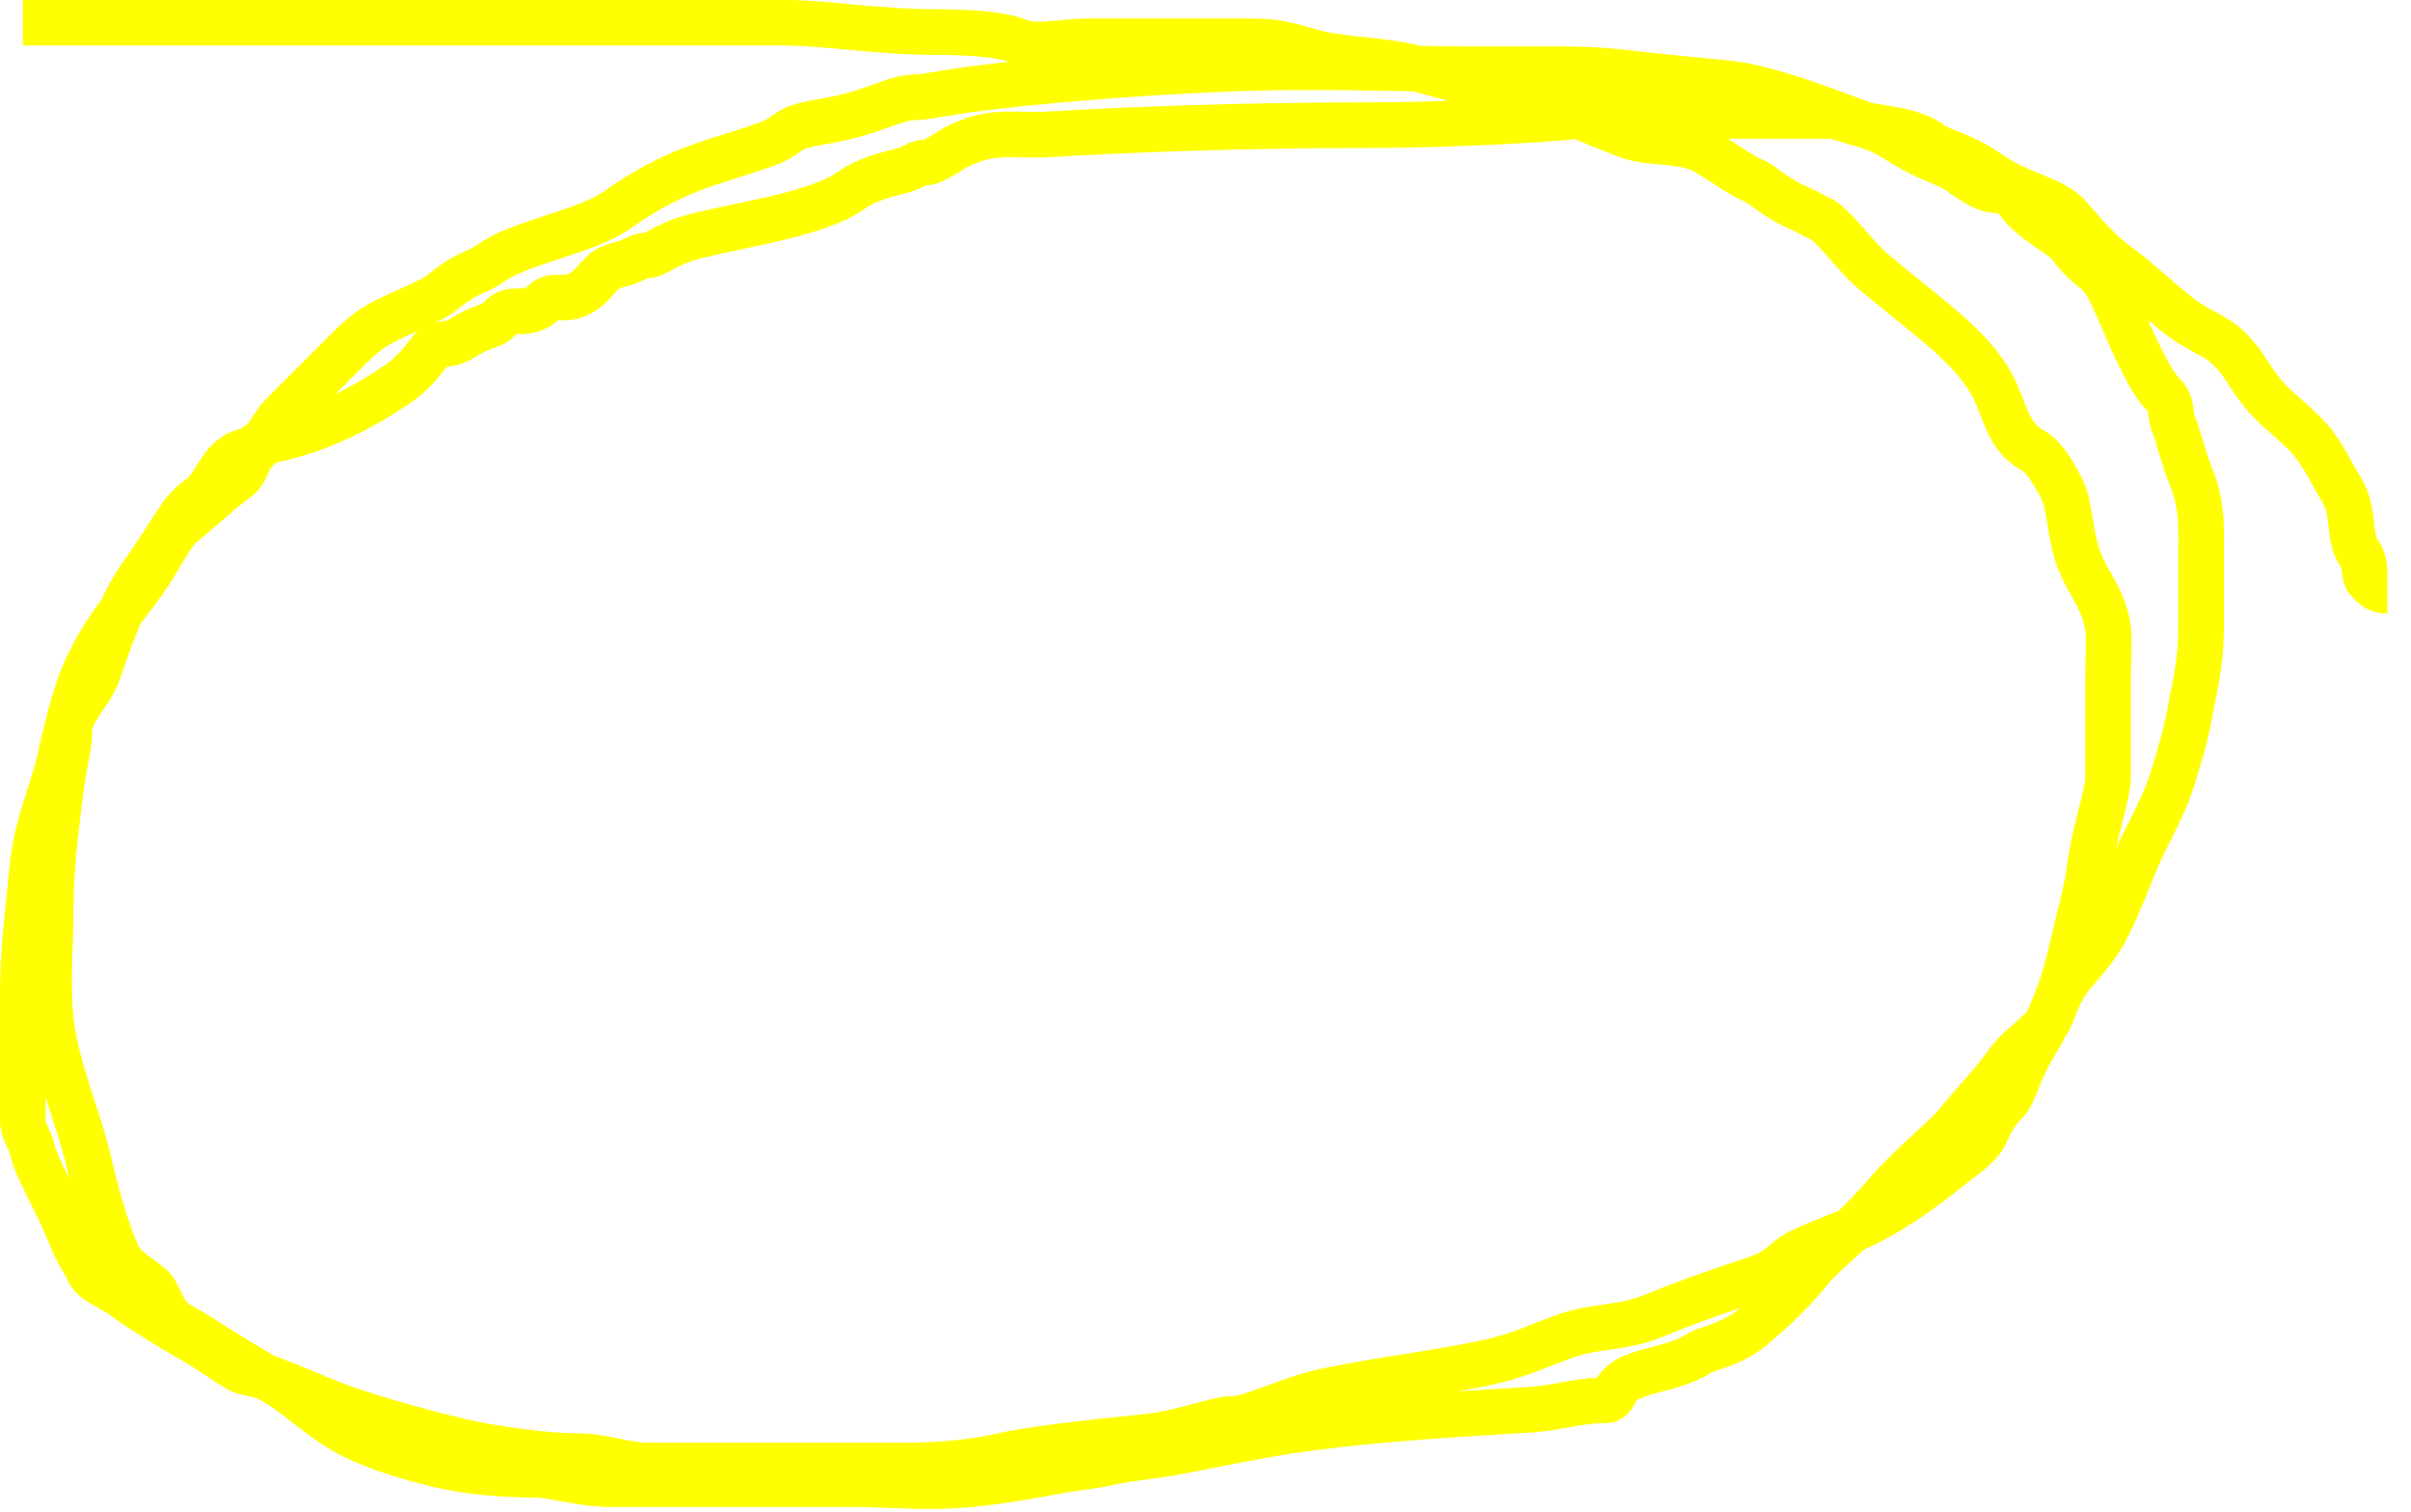
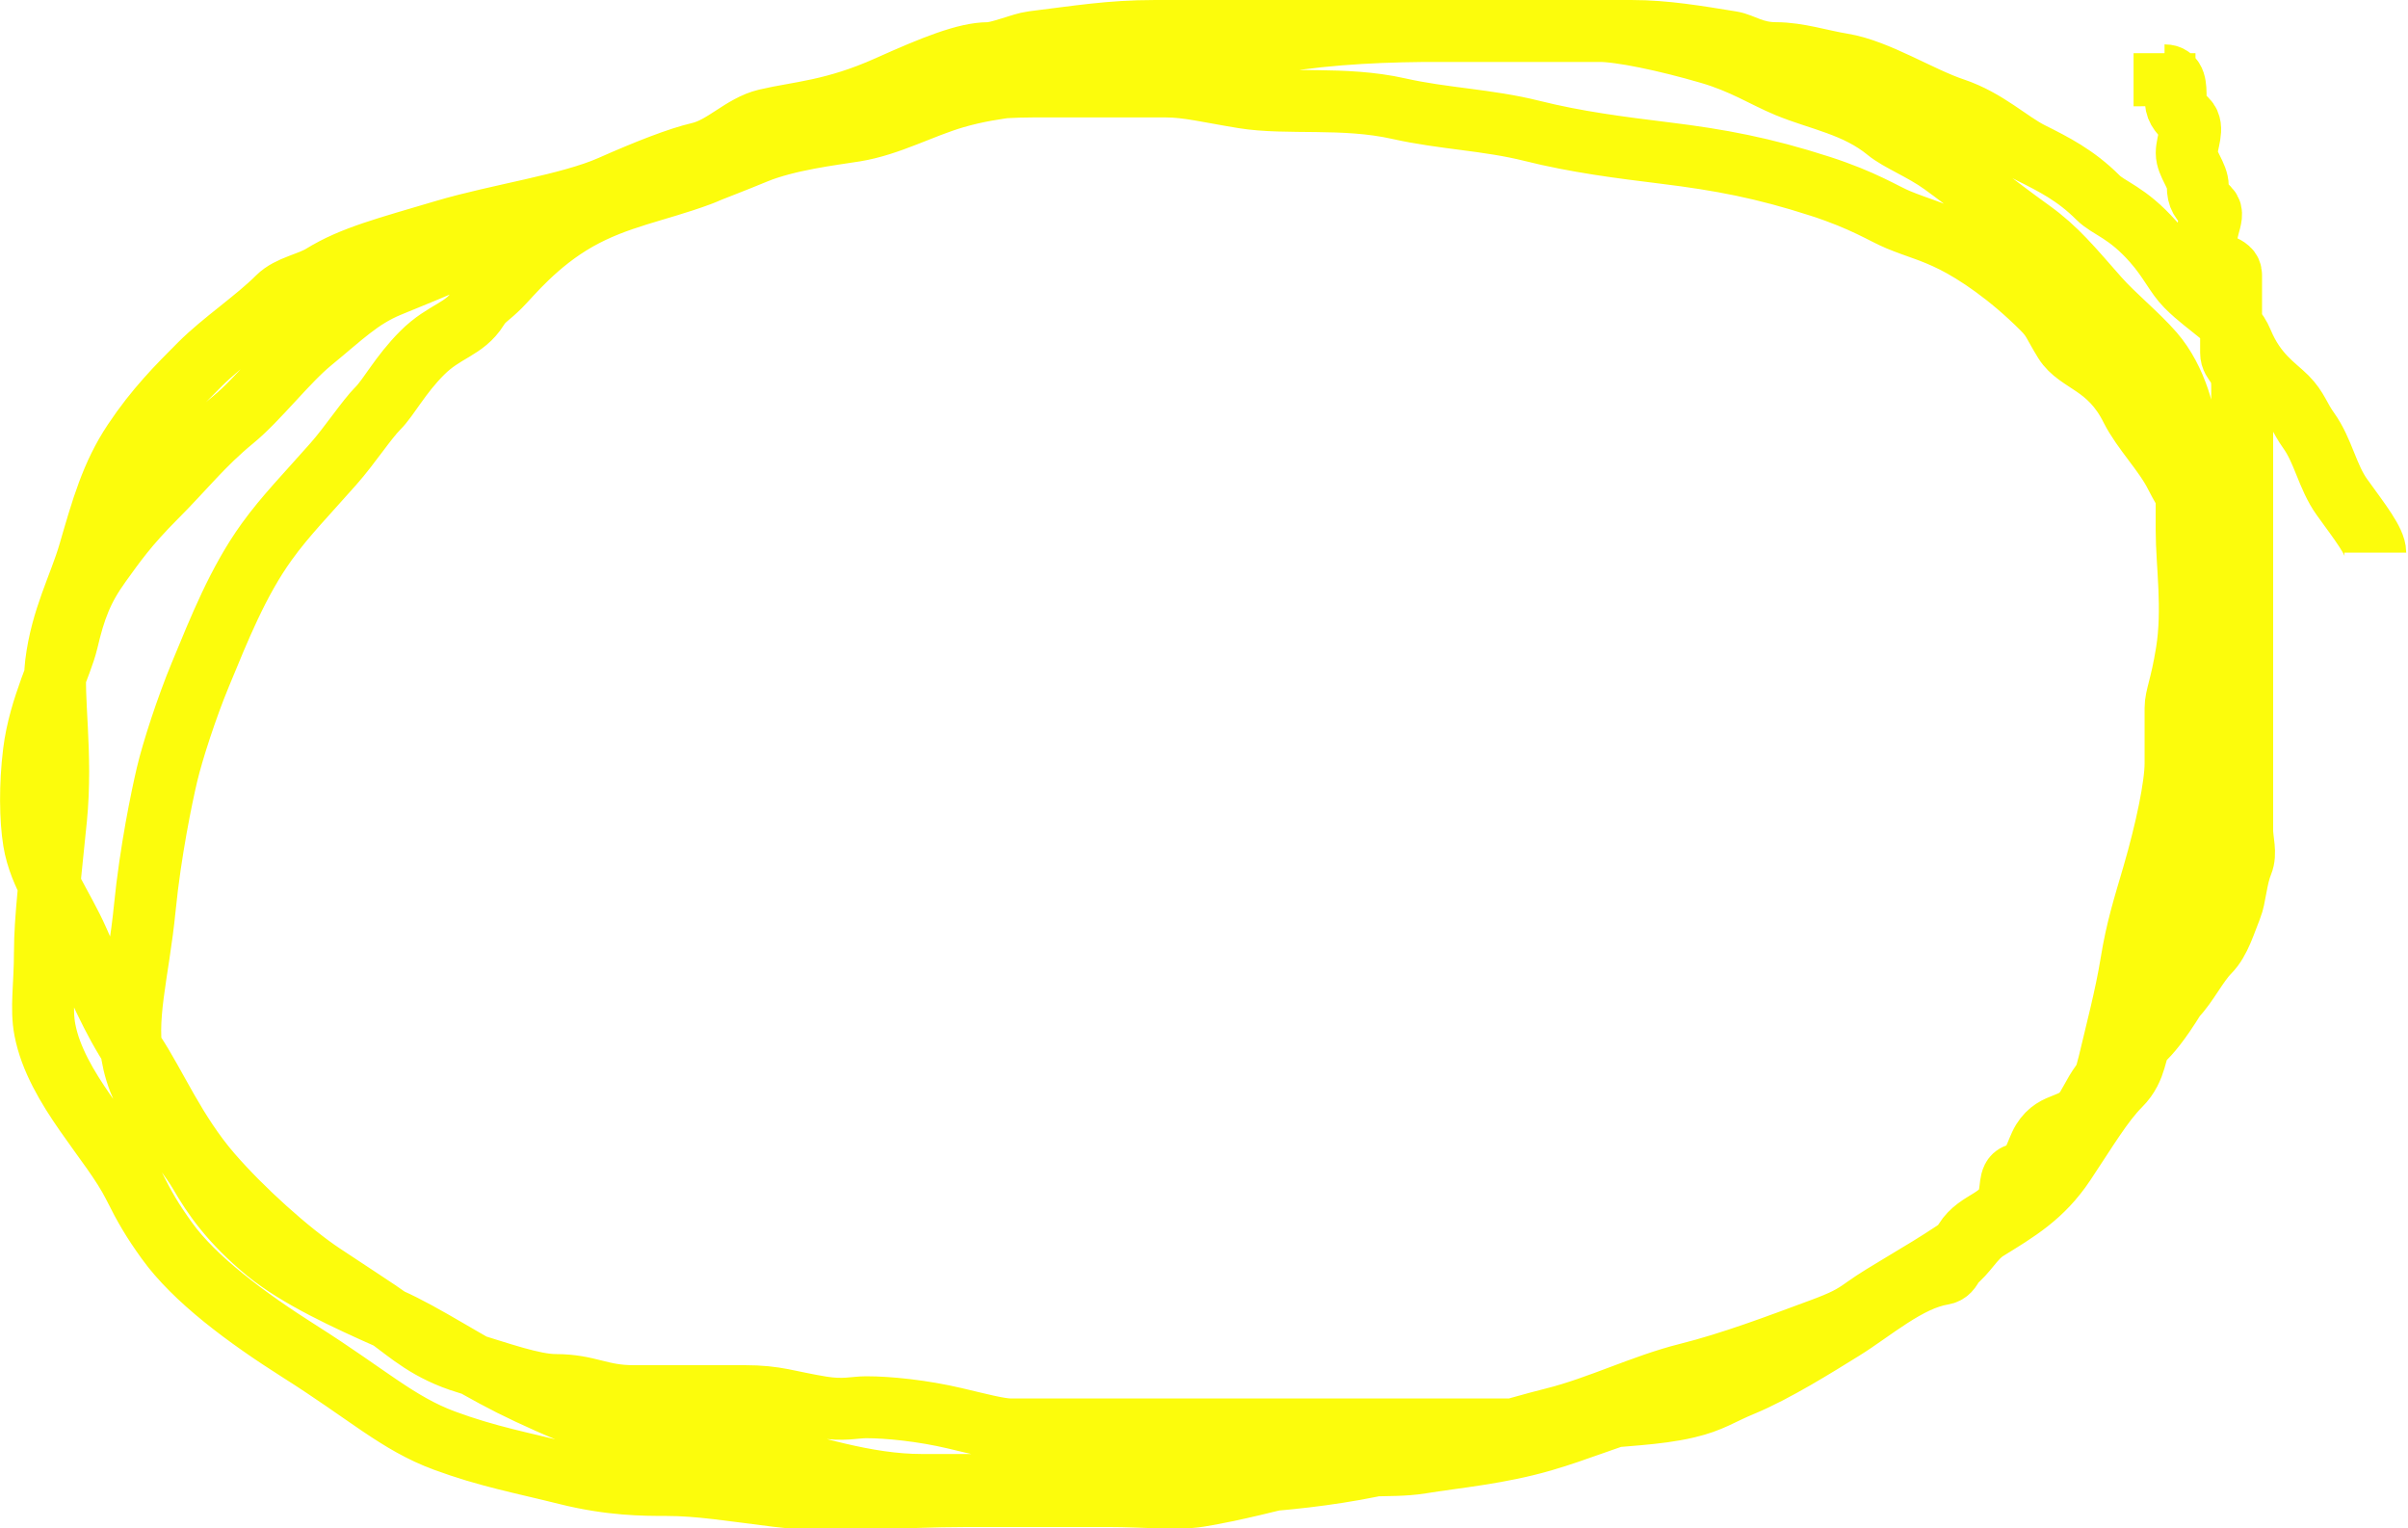
- <svg xmlns="http://www.w3.org/2000/svg" width="185" height="116">
+ <svg xmlns="http://www.w3.org/2000/svg" width="175" height="111">
  <g>
-     <path d="m183.179,45.321c-0.714,0 -0.924,-0.209 -1.429,-0.714c-0.505,-0.505 -0.124,-1.323 -0.714,-2.143c-0.934,-1.296 -0.241,-3.079 -1.429,-5c-1.062,-1.719 -1.429,-2.857 -2.857,-4.286c-1.429,-1.429 -2.39,-1.933 -3.571,-3.571c-0.934,-1.296 -1.013,-1.728 -2.143,-2.857c-1.129,-1.129 -2.294,-1.224 -4.286,-2.857c-1.562,-1.281 -2.99,-2.638 -4.286,-3.571c-0.819,-0.591 -1.939,-1.58 -3.571,-3.571c-1.281,-1.562 -3.837,-1.704 -6.429,-3.571c-1.639,-1.181 -3.466,-1.552 -4.286,-2.143c-1.296,-0.934 -2.77,-1.067 -5,-1.429c-0.705,-0.114 -2.143,-0.714 -2.857,-0.714c-0.714,0 -2.143,0 -3.571,0c-1.429,0 -2.143,0 -2.857,0c-0.714,0 -1.429,0 -2.857,0c-2.143,0 -2.857,0 -4.286,0c-1.429,0 -2.879,-0.349 -5.714,0c-2.923,0.36 -10.714,0.714 -16.429,0.714c-9.286,0 -18.538,0.356 -24.286,0.714c-0.713,0.044 -1.429,0 -2.143,0c-1.429,0 -2.306,-0.106 -4.286,0.714c-0.933,0.387 -2.143,1.429 -2.857,1.429c-0.714,0 -0.752,0.386 -2.143,0.714c-1.554,0.367 -2.752,0.838 -3.571,1.429c-2.591,1.868 -8.623,2.637 -12.143,3.571c-2.183,0.58 -2.857,1.429 -3.571,1.429c-0.714,0 -0.752,0.386 -2.143,0.714c-1.554,0.367 -1.498,1.303 -2.857,2.143c-1.215,0.751 -2.143,0 -2.857,0.714c-0.714,0.714 -1.429,0.714 -2.143,0.714c-0.714,0 -0.923,0.209 -1.429,0.714c-0.505,0.505 -0.936,0.241 -2.857,1.429c-0.859,0.531 -1.638,0.209 -2.143,0.714c-0.505,0.505 -1.171,1.745 -2.857,2.857c-3.211,2.117 -6.223,3.558 -10,4.286c-0.701,0.135 -0.733,0.55 -1.429,0.714c-1.554,0.367 -1.923,1.561 -2.857,2.857c-0.591,0.819 -1.209,0.847 -2.143,2.143c-0.591,0.819 -1.676,2.647 -2.857,4.286c-1.868,2.591 -2.55,5.095 -3.571,7.857c-0.554,1.498 -2.143,2.857 -2.143,4.286c0,1.429 -0.354,2.077 -0.714,5c-0.349,2.836 -0.714,5.714 -0.714,8.571c0,2.857 -0.282,5.728 0,8.571c0.359,3.624 2.123,7.605 2.857,10.714c0.656,2.781 1.278,5.056 2.143,7.143c0.611,1.476 1.847,1.847 2.857,2.857c0.505,0.505 0.714,2.143 2.143,2.857c1.429,0.714 3.492,2.281 7.143,4.286c1.4,0.769 3.281,2.509 5,3.571c1.921,1.188 4.748,2.123 7.857,2.857c2.086,0.492 5,0.714 7.143,0.714c1.429,0 3.571,0.714 5.714,0.714c3.571,0 6.429,0 10,0c2.857,0 5,0 8.571,0c2.857,0 5.732,0.352 9.286,0c3.624,-0.359 6.363,-1.069 9.286,-1.429c0.709,-0.087 1.45,-0.365 4.286,-0.714c2.923,-0.36 7.137,-1.472 12.143,-2.143c5.708,-0.764 11.395,-1.071 17.143,-1.429c2.139,-0.133 3.571,-0.714 5.714,-0.714c0.714,0 0.609,-0.838 1.429,-1.429c1.296,-0.934 3.793,-0.955 5.714,-2.143c0.859,-0.531 2.579,-0.663 4.286,-2.143c1.207,-1.046 2.653,-2.294 4.286,-4.286c1.281,-1.562 3.067,-2.662 5.714,-5.714c2.34,-2.698 4.433,-4.152 5.714,-5.714c1.633,-1.992 2.39,-2.647 3.571,-4.286c0.934,-1.296 1.429,-1.429 2.857,-2.857c0.714,-0.714 0.714,-1.429 1.429,-2.857c0.714,-1.429 2.44,-2.686 3.571,-5c0.992,-2.029 1.532,-3.524 2.143,-5c0.864,-2.087 2.111,-3.964 2.857,-6.429c0.621,-2.051 1.067,-3.485 1.429,-5.714c0.114,-0.705 0.714,-2.857 0.714,-5.714c0,-1.429 0,-3.571 0,-5.714c0,-1.429 0.15,-3.627 -0.714,-5.714c-0.611,-1.476 -1.042,-3.352 -1.429,-4.286c-0.273,-0.66 0,-1.429 -0.714,-2.143c-0.714,-0.714 -1.15,-1.542 -2.143,-3.571c-1.131,-2.314 -1.847,-4.704 -2.857,-5.714c-0.505,-0.505 -1.209,-0.847 -2.143,-2.143c-0.591,-0.819 -2.143,-1.429 -3.571,-2.857c-0.714,-0.714 -0.714,-1.429 -2.143,-1.429c-0.714,0 -1.561,-0.495 -2.857,-1.429c-0.82,-0.591 -2.364,-0.955 -4.286,-2.143c-0.859,-0.531 -1.359,-0.874 -2.857,-1.429c-2.762,-1.022 -5.791,-2.201 -8.571,-2.857c-1.554,-0.367 -2.871,-0.433 -5.714,-0.714c-3.624,-0.359 -5.714,-0.714 -8.571,-0.714c-1.429,0 -3.571,0 -7.143,0c-5,0 -12.151,-0.356 -20,0c-7.881,0.358 -14.312,0.992 -17.857,1.429c-2.923,0.36 -4.286,0.714 -5,0.714c-0.714,0 -1.359,0.16 -2.857,0.714c-2.762,1.022 -4.16,1.062 -5.714,1.429c-1.39,0.328 -1.359,0.874 -2.857,1.429c-2.762,1.022 -5,1.429 -7.857,2.857c-1.429,0.714 -2.752,1.552 -3.571,2.143c-1.296,0.934 -2.857,1.429 -5,2.143c-2.143,0.714 -3.704,1.209 -5,2.143c-0.819,0.591 -1.58,0.51 -3.571,2.143c-0.781,0.64 -2.857,1.429 -4.286,2.143c-1.429,0.714 -2.143,1.429 -3.571,2.857c-1.429,1.429 -2.857,2.857 -4.286,4.286c-0.714,0.714 -1.429,2.143 -2.143,2.857c-0.714,0.714 -0.609,1.552 -1.429,2.143c-1.296,0.934 -2.294,1.939 -4.286,3.571c-0.781,0.64 -1.676,2.647 -2.857,4.286c-0.934,1.296 -1.552,2.038 -2.143,2.857c-0.934,1.296 -1.429,2.143 -2.143,3.571c-0.714,1.429 -1.344,3.589 -2.143,7.143c-0.646,2.873 -1.784,4.947 -2.143,8.571c-0.352,3.554 -0.714,6.429 -0.714,9.286c0,5 0,8.571 0,10c0,0.714 0.55,1.448 0.714,2.143c0.367,1.554 1.635,3.477 2.857,6.429c0.864,2.087 1.155,2.197 1.429,2.857c0.387,0.933 1.561,1.209 2.857,2.143c1.639,1.181 3.487,2.279 5.714,3.571c1.381,0.802 2.866,2.028 3.571,2.143c2.23,0.362 4.836,1.82 7.857,2.857c3.445,1.182 8.485,2.495 10.714,2.857c2.82,0.458 5,0.714 7.143,0.714c1.429,0 3.571,0.714 5,0.714c1.429,0 3.571,0 5.714,0c2.143,0 4.286,0 7.143,0c2.857,0 5.714,0 7.143,0c2.857,0 5.588,-0.347 7.143,-0.714c2.086,-0.492 6.449,-1.006 10.714,-1.429c3.624,-0.359 5.714,-1.429 7.143,-1.429c1.429,0 4.259,-1.543 7.143,-2.143c4.254,-0.885 7.889,-1.258 12.143,-2.143c2.883,-0.6 4.286,-1.429 6.429,-2.143c2.143,-0.714 4.342,-0.564 6.429,-1.429c2.951,-1.222 5.714,-2.143 7.857,-2.857c2.143,-0.714 2.143,-1.429 3.571,-2.143c1.429,-0.714 3.571,-1.429 5,-2.143c2.857,-1.429 4.633,-2.915 6.429,-4.286c2.047,-1.563 2.471,-1.924 2.857,-2.857c0.273,-0.66 0.714,-1.429 1.429,-2.143c0.714,-0.714 0.955,-2.364 2.143,-4.286c1.593,-2.578 2.365,-5.057 2.857,-7.143c0.734,-3.109 1.254,-5.011 1.429,-6.429c0.36,-2.923 1.429,-5.714 1.429,-7.143c0,-2.143 0,-5 0,-7.143c0,-2.143 0.114,-3.581 0,-4.286c-0.362,-2.23 -1.37,-3.133 -2.143,-5c-0.82,-1.98 -0.714,-4.286 -1.429,-5.714c-0.714,-1.429 -1.513,-2.52 -2.143,-2.857c-2.271,-1.215 -2.143,-3.571 -3.571,-5.714c-1.429,-2.143 -3.438,-3.719 -5,-5c-1.992,-1.633 -3.571,-2.857 -4.286,-3.571c-1.429,-1.429 -2.638,-3.185 -3.571,-3.571c-0.66,-0.273 -0.769,-0.441 -1.429,-0.714c-1.867,-0.773 -2.912,-1.87 -3.571,-2.143c-0.933,-0.387 -1.853,-1.081 -3.571,-2.143c-1.921,-1.187 -4.342,-0.564 -6.429,-1.429c-1.476,-0.611 -2.686,-1.011 -5,-2.143c-2.029,-0.992 -3.571,-0.714 -5.714,-1.429c-2.143,-0.714 -2.831,-0.797 -5,-1.429c-2.828,-0.823 -5.744,-0.605 -8.571,-1.429c-2.169,-0.632 -2.857,-0.714 -4.286,-0.714c-2.143,0 -5.714,0 -7.857,0c-1.429,0 -3.571,0 -5,0c-1.429,0 -3.68,0.547 -5,0c-0.933,-0.387 -2.857,-0.714 -6.429,-0.714c-4.286,0 -8.571,-0.714 -11.429,-0.714c-1.429,0 -2.857,0 -5,0c-2.143,0 -3.571,0 -5.714,0c-2.143,0 -4.286,0 -6.429,0c-3.571,0 -7.857,0 -15.714,0c-7.857,0 -15.714,0 -20.714,0l-4.286,0l-0.714,0" id="svg_16" fill-opacity="null" stroke-opacity="null" stroke-width="3.5" stroke="#ffff00" fill="none" />
+     <rect fill="none" id="canvas_background" height="113" width="177" y="-1" x="-1" />
+   </g>
+   <g>
+     <path d="m172.62,40.153c0,-0.806 -1.086,-2.182 -2.419,-4.032c-1.054,-1.463 -1.365,-3.376 -2.419,-4.839c-0.667,-0.925 -0.806,-1.613 -1.613,-2.419c-0.806,-0.806 -2.25,-1.676 -3.226,-4.032c-0.69,-1.666 -2.419,-2.419 -4.032,-4.032c-0.806,-0.806 -1.226,-1.874 -2.419,-3.226c-1.924,-2.18 -3.226,-2.419 -4.032,-3.226c-1.613,-1.613 -3.226,-2.419 -4.839,-3.226c-1.613,-0.806 -3.226,-2.419 -5.645,-3.226c-2.419,-0.806 -5.547,-2.817 -8.065,-3.226c-1.592,-0.258 -3.226,-0.806 -4.839,-0.806c-1.613,0 -2.43,-0.677 -3.226,-0.806c-2.517,-0.409 -4.839,-0.806 -7.258,-0.806c-2.419,0 -7.258,0 -10.484,0c-4.839,0 -8.871,0 -13.71,0c-4.032,0 -8.065,0 -10.484,0c-3.226,0 -5.571,0.4 -8.871,0.806c-0.8,0.099 -2.419,0.806 -3.226,0.806c-1.613,0 -3.968,0.942 -7.258,2.419c-3.962,1.779 -6.516,1.864 -8.871,2.419c-1.755,0.414 -3.084,2.005 -4.839,2.419c-1.57,0.371 -3.792,1.243 -6.452,2.419c-3.041,1.345 -8.155,2.054 -12.097,3.226c-4.163,1.238 -6.702,1.885 -8.871,3.226c-0.97,0.6 -2.419,0.806 -3.226,1.613c-1.613,1.613 -4.032,3.226 -5.645,4.839c-1.613,1.613 -3.226,3.226 -4.839,5.645c-1.613,2.419 -2.296,4.872 -3.226,8.065c-0.713,2.449 -2.013,4.764 -2.419,8.065c-0.296,2.401 0.477,6.475 0,11.29c-0.405,4.092 -0.806,7.258 -0.806,9.677c0,2.419 -0.305,4.061 0,5.645c0.821,4.265 4.839,8.065 6.452,11.29c0.806,1.613 1.365,2.569 2.419,4.032c2.001,2.776 5.704,5.55 9.677,8.065c4.914,3.11 7.101,5.2 10.484,6.452c3.119,1.154 5.645,1.613 8.871,2.419c3.226,0.806 5.645,0.806 7.258,0.806c2.419,0 4.764,0.4 8.065,0.806c4.002,0.493 8.871,0 13.71,0c5.645,0 8.871,0 10.484,0c2.419,0 4.859,0.258 6.452,0c2.517,-0.408 5.503,-1.199 7.258,-1.613c3.924,-0.926 6.483,-0.419 8.871,-0.806c2.517,-0.409 5.679,-0.683 8.871,-1.613c2.449,-0.713 4.81,-1.706 7.258,-2.419c3.192,-0.93 5.708,-1.443 8.065,-2.419c1.666,-0.69 4.032,-1.613 7.258,-4.032c3.226,-2.419 5.795,-2.978 7.258,-4.032c0.925,-0.667 1.449,-1.82 2.419,-2.419c2.169,-1.341 4.032,-2.419 5.645,-4.839c1.613,-2.419 2.757,-4.37 4.032,-5.645c1.275,-1.275 1.043,-2.656 1.613,-3.226c0.57,-0.57 1.22,-1.285 2.419,-3.226c1.341,-2.169 1.199,-3.89 1.613,-5.645c0.185,-0.785 0,-2.419 0,-4.839c0,-3.226 0,-5.645 0,-8.065c0,-2.419 0,-4.839 0,-7.258c0,-3.226 0,-6.452 0,-8.065c0,-1.613 -0.806,-2.419 -1.613,-4.032c-0.806,-1.613 -2.419,-3.226 -3.226,-4.839c-1.613,-3.226 -3.891,-3.305 -4.839,-4.839c-0.848,-1.372 -0.806,-1.613 -1.613,-2.419c-2.419,-2.419 -4.839,-4.032 -6.452,-4.839c-1.613,-0.806 -2.542,-0.996 -4.032,-1.613c-1.054,-0.436 -2.481,-1.396 -5.645,-2.419c-4.132,-1.336 -7.288,-1.927 -11.29,-2.419c-3.3,-0.406 -6.452,-0.806 -9.677,-1.613c-3.226,-0.806 -6.433,-0.883 -9.677,-1.613c-4.012,-0.902 -8.106,-0.29 -11.29,-0.806c-2.517,-0.409 -4.032,-0.806 -5.645,-0.806c-1.613,0 -4.032,0 -7.258,0c-3.226,0 -5.666,-0.096 -9.677,0.806c-3.244,0.729 -7.283,1.542 -9.677,2.419c-4.078,1.494 -5.567,2.6 -7.258,3.226c-3.119,1.154 -5.977,1.588 -8.871,3.226c-2.977,1.686 -4.839,4.032 -5.645,4.839c-0.806,0.806 -1.189,0.927 -1.613,1.613c-0.948,1.534 -2.419,1.613 -4.032,3.226c-1.613,1.613 -2.419,3.226 -3.226,4.032c-0.806,0.806 -2.032,2.68 -3.226,4.032c-1.924,2.18 -3.505,3.795 -4.839,5.645c-2.109,2.926 -3.459,6.345 -4.839,9.677c-0.976,2.356 -2.005,5.503 -2.419,7.258c-0.371,1.57 -1.208,5.585 -1.613,9.677c-0.477,4.815 -1.548,8.151 -0.806,11.29c0.829,3.51 3.379,5.55 4.839,8.065c0.905,1.56 2.193,3.476 4.839,5.645c2.249,1.843 5.83,3.494 8.871,4.839c2.659,1.176 5.645,3.226 8.871,4.839c3.226,1.613 7.99,3.626 11.29,4.032c3.202,0.394 3.987,0.152 6.452,0.806c3.974,1.055 8.065,2.419 12.097,2.419c4.839,0 9.677,0 15.323,0c5.645,0 12.208,-0.175 18.548,-1.613c4.974,-1.128 8.871,-2.419 12.097,-3.226c3.226,-0.806 6.452,-2.419 9.677,-3.226c3.226,-0.806 6.559,-2.072 9.677,-3.226c1.691,-0.626 2.301,-0.946 3.226,-1.613c1.463,-1.054 4.032,-2.419 6.452,-4.032c2.419,-1.613 3.564,-2.757 4.839,-4.032c1.275,-1.275 2.503,-2.344 3.226,-3.226c1.843,-2.249 2.811,-4.697 3.226,-6.452c0.556,-2.355 1.225,-4.87 1.613,-7.258c0.409,-2.517 0.9,-4.003 1.613,-6.452c0.93,-3.192 1.613,-6.452 1.613,-8.065c0,-1.613 0,-2.419 0,-4.032c0,-0.806 0.398,-1.515 0.806,-4.032c0.517,-3.184 0,-6.452 0,-8.871c0,-2.419 0,-4.032 0,-6.452c0,-1.613 -0.748,-4.525 -2.419,-6.452c-1.182,-1.362 -2.839,-2.68 -4.032,-4.032c-1.924,-2.18 -2.988,-3.505 -4.839,-4.839c-2.926,-2.109 -4.601,-3.505 -6.452,-4.839c-1.463,-1.054 -3.15,-1.696 -4.032,-2.419c-2.249,-1.843 -4.902,-2.25 -7.258,-3.226c-1.666,-0.69 -3.197,-1.706 -5.645,-2.419c-3.192,-0.93 -6.452,-1.613 -8.065,-1.613c-3.226,0 -7.258,0 -11.29,0c-4.032,0 -8.038,0.148 -12.097,0.806c-6.418,1.041 -11.29,1.613 -14.516,2.419c-3.226,0.806 -5.679,0.683 -8.871,1.613c-2.449,0.713 -4.741,2.011 -7.258,2.419c-1.592,0.258 -4.902,0.637 -7.258,1.613c-1.666,0.69 -2.979,1.176 -4.032,1.613c-1.49,0.617 -2.523,0.105 -4.839,0.806c-2.783,0.843 -4.902,2.25 -7.258,3.226c-1.666,0.69 -3.226,0.806 -4.839,1.613c-1.613,0.806 -4.155,1.802 -5.645,2.419c-2.107,0.873 -3.397,2.189 -5.645,4.032c-1.764,1.446 -3.881,4.199 -5.645,5.645c-2.249,1.843 -3.589,3.589 -5.645,5.645c-2.056,2.056 -2.978,3.376 -4.032,4.839c-1.334,1.85 -1.864,3.291 -2.419,5.645c-0.414,1.755 -2.013,4.764 -2.419,8.065c-0.296,2.401 -0.258,4.86 0,6.452c0.409,2.517 2.05,4.599 3.226,7.258c1.345,3.041 2.419,5.645 4.032,8.065c1.613,2.419 3.003,5.825 5.645,8.871c2.242,2.585 5.645,5.645 8.065,7.258c2.419,1.613 3.914,2.559 4.839,3.226c1.463,1.054 2.862,2.383 5.645,3.226c2.316,0.701 4.839,1.613 6.452,1.613c2.419,0 3.226,0.806 5.645,0.806c3.226,0 6.452,0 8.065,0c2.419,0 3.128,0.398 5.645,0.806c1.592,0.258 2.419,0 3.226,0c1.613,0 4.097,0.251 6.452,0.806c1.755,0.414 3.226,0.806 4.032,0.806c2.419,0 4.839,0 7.258,0c0.806,0 1.613,0 2.419,0c1.613,0 4.839,0 6.452,0c2.419,0 4.032,0 7.258,0c2.419,0 4.839,0 6.452,0c1.613,0 3.226,0 6.452,0c2.419,0 3.934,-0.398 6.452,-0.806c1.592,-0.258 4.097,-0.251 6.452,-0.806c1.755,-0.414 2.366,-0.923 4.032,-1.613c2.356,-0.976 5.318,-2.833 7.258,-4.032c2.169,-1.341 4.741,-3.624 7.258,-4.032c0.796,-0.129 0.765,-1.047 1.613,-2.419c0.948,-1.534 2.812,-1.471 3.226,-3.226c0.185,-0.785 0,-1.613 0.806,-1.613c0.806,0 1.189,-1.733 1.613,-2.419c0.948,-1.534 2.278,-0.885 3.226,-2.419c0.424,-0.686 0.806,-1.613 1.613,-2.419c1.613,-1.613 3.226,-4.032 4.839,-5.645c0.806,-0.806 1.613,-2.419 2.419,-3.226c0.806,-0.806 1.176,-2.172 1.613,-3.226c0.309,-0.745 0.37,-2.172 0.806,-3.226c0.309,-0.745 0,-1.613 0,-2.419c0,-0.806 0,-1.613 0,-2.419c0,-0.806 0,-2.419 0,-3.226c0,-0.806 0,-1.613 0,-2.419c0,-2.419 0,-4.032 0,-5.645c0,-0.806 0,-1.613 0,-4.032c0,-0.806 0,-2.419 0,-3.226c0,-0.806 0,-1.613 0,-2.419c0,-0.806 0,-1.613 0,-3.226c0,-0.806 0,-1.613 0,-2.419c0,-0.806 0,-2.419 0,-3.226c0,-1.613 -0.806,-1.613 -0.806,-2.419c0,-0.806 0,-2.419 0,-3.226c0,-0.806 0,-1.613 0,-2.419c0,-0.806 -1.176,-0.559 -1.613,-1.613c-0.617,-1.49 0.57,-2.656 0,-3.226c-0.57,-0.57 -0.806,-0.806 -0.806,-1.613c0,-0.806 -0.806,-1.613 -0.806,-2.419c0,-0.806 0.57,-1.849 0,-2.419c-0.57,-0.57 -0.806,-0.806 -0.806,-1.613c0,-0.806 0,-1.613 -0.806,-1.613l0,-0.806l0,-0.806" id="svg_49" fill-opacity="null" stroke-opacity="null" stroke-width="4.5" stroke="#fcfc0c" fill="none" />
  </g>
</svg>
